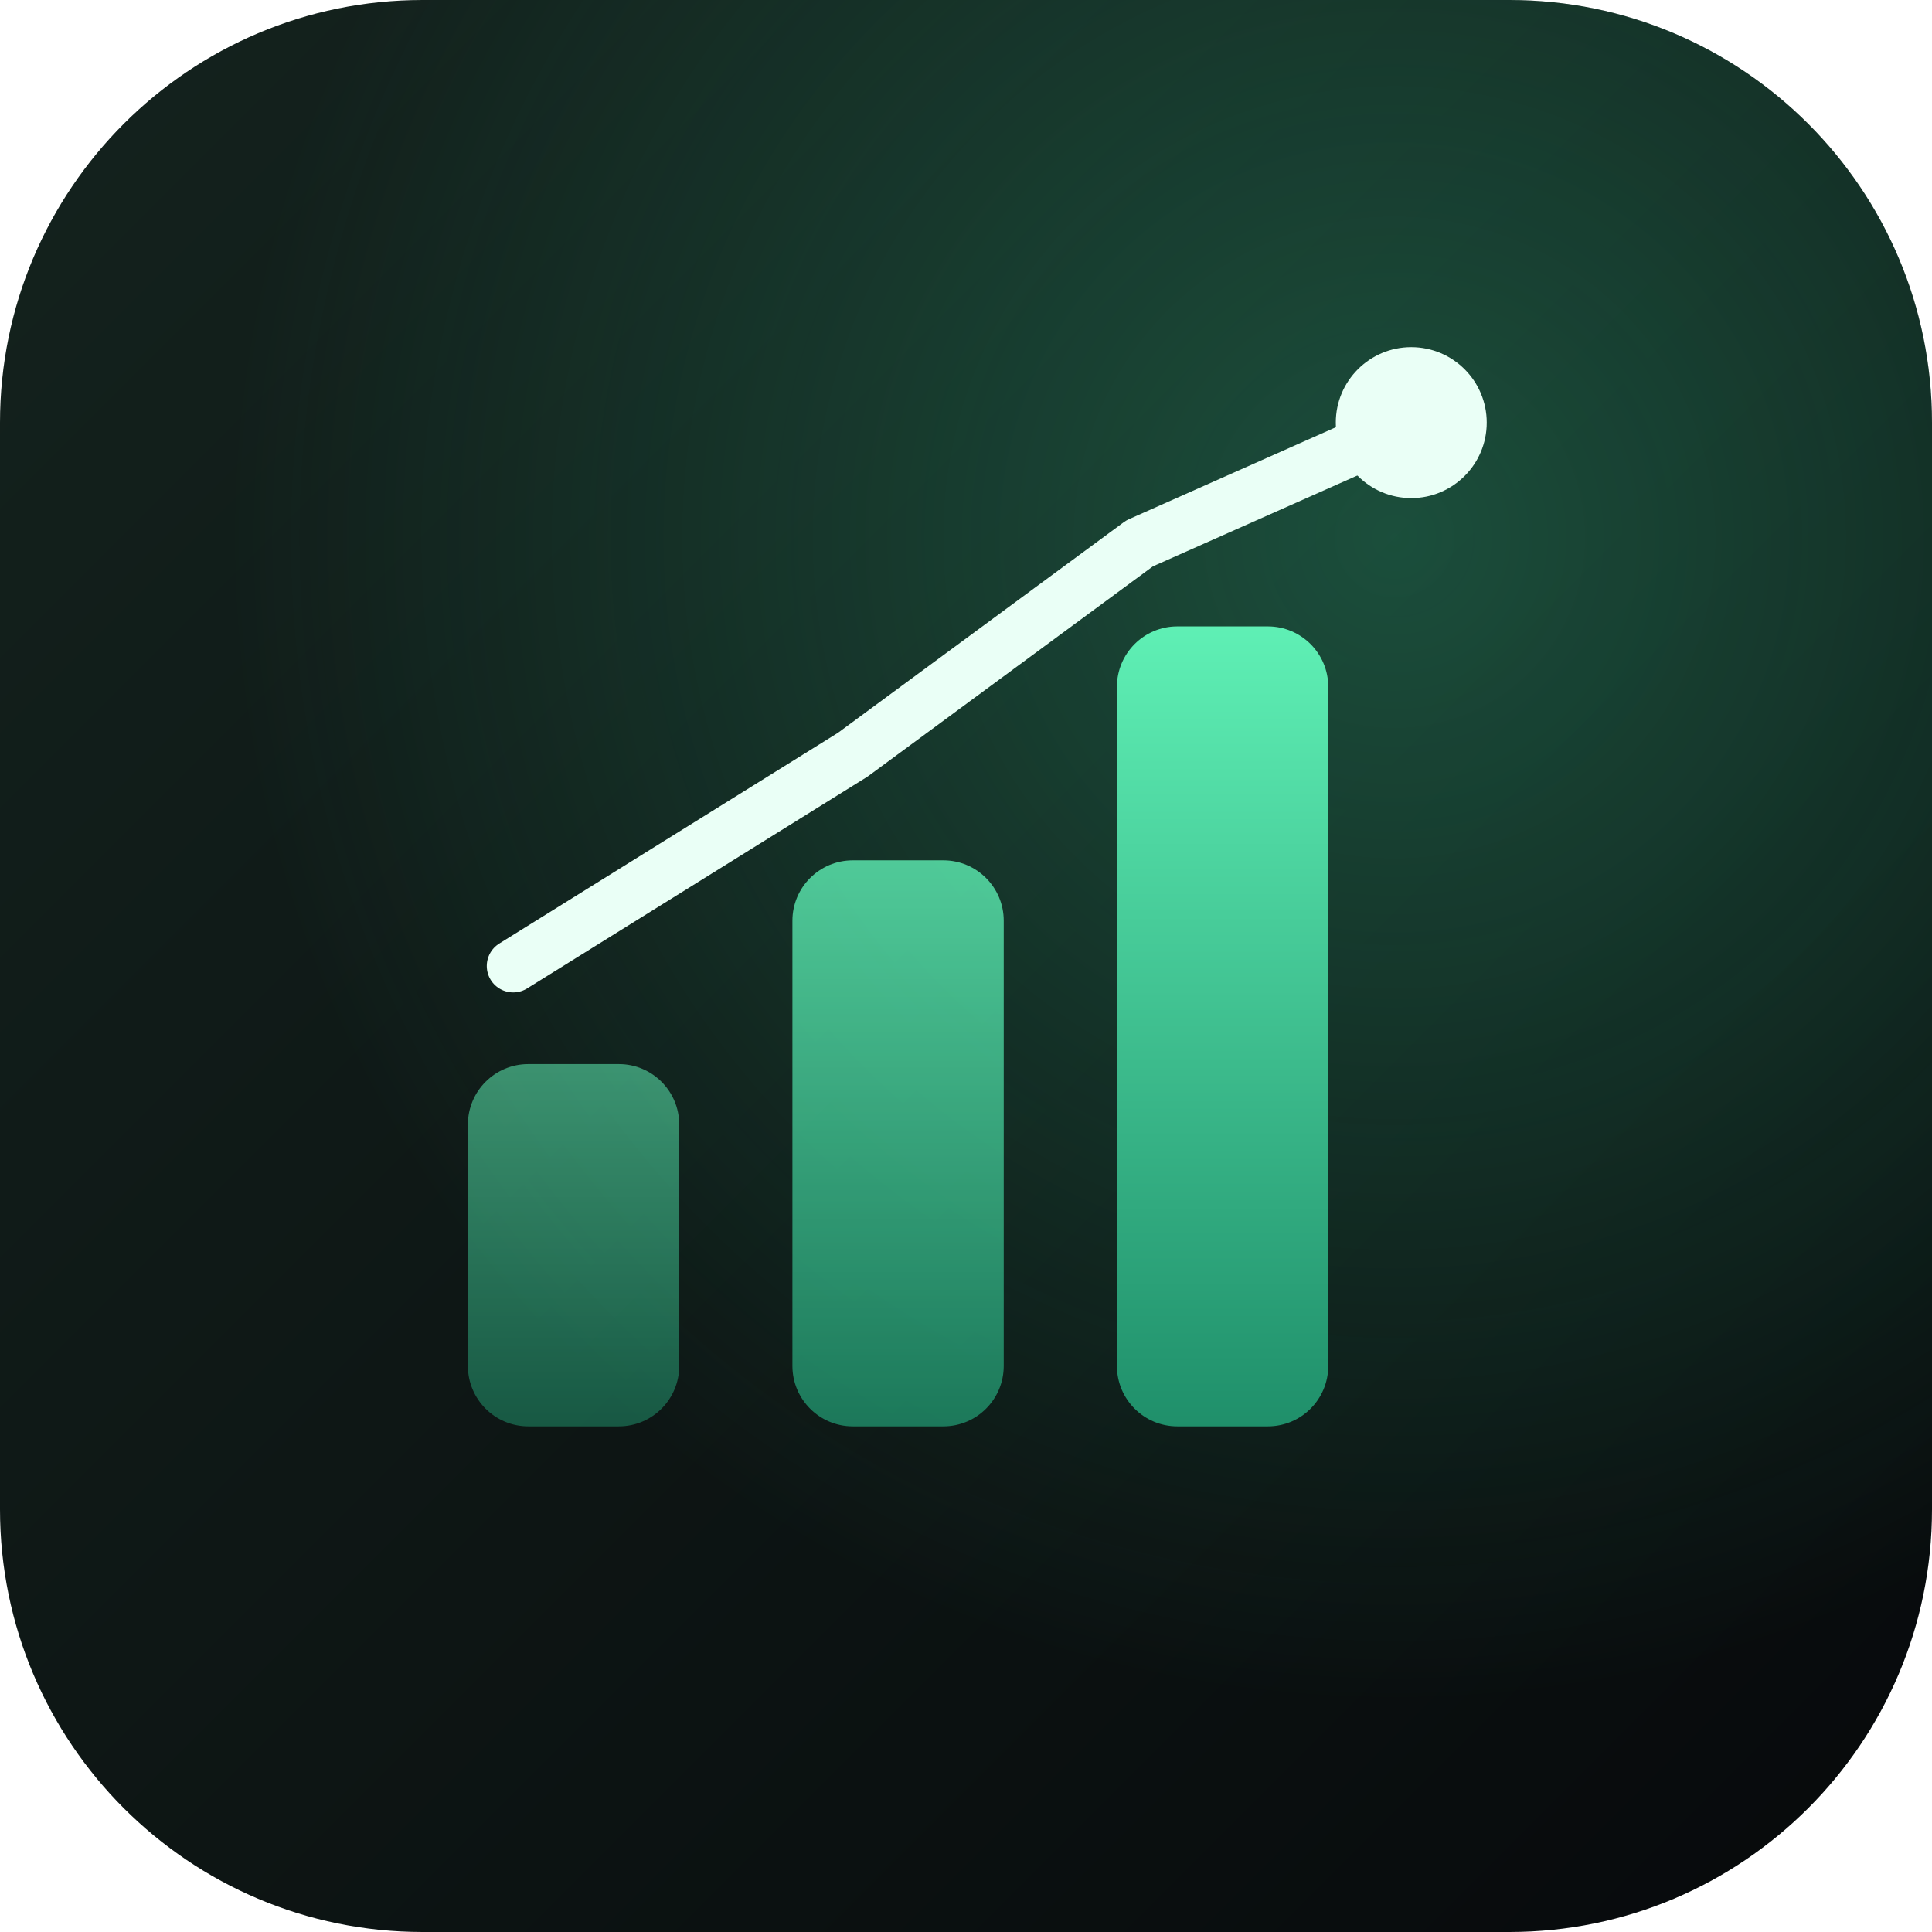
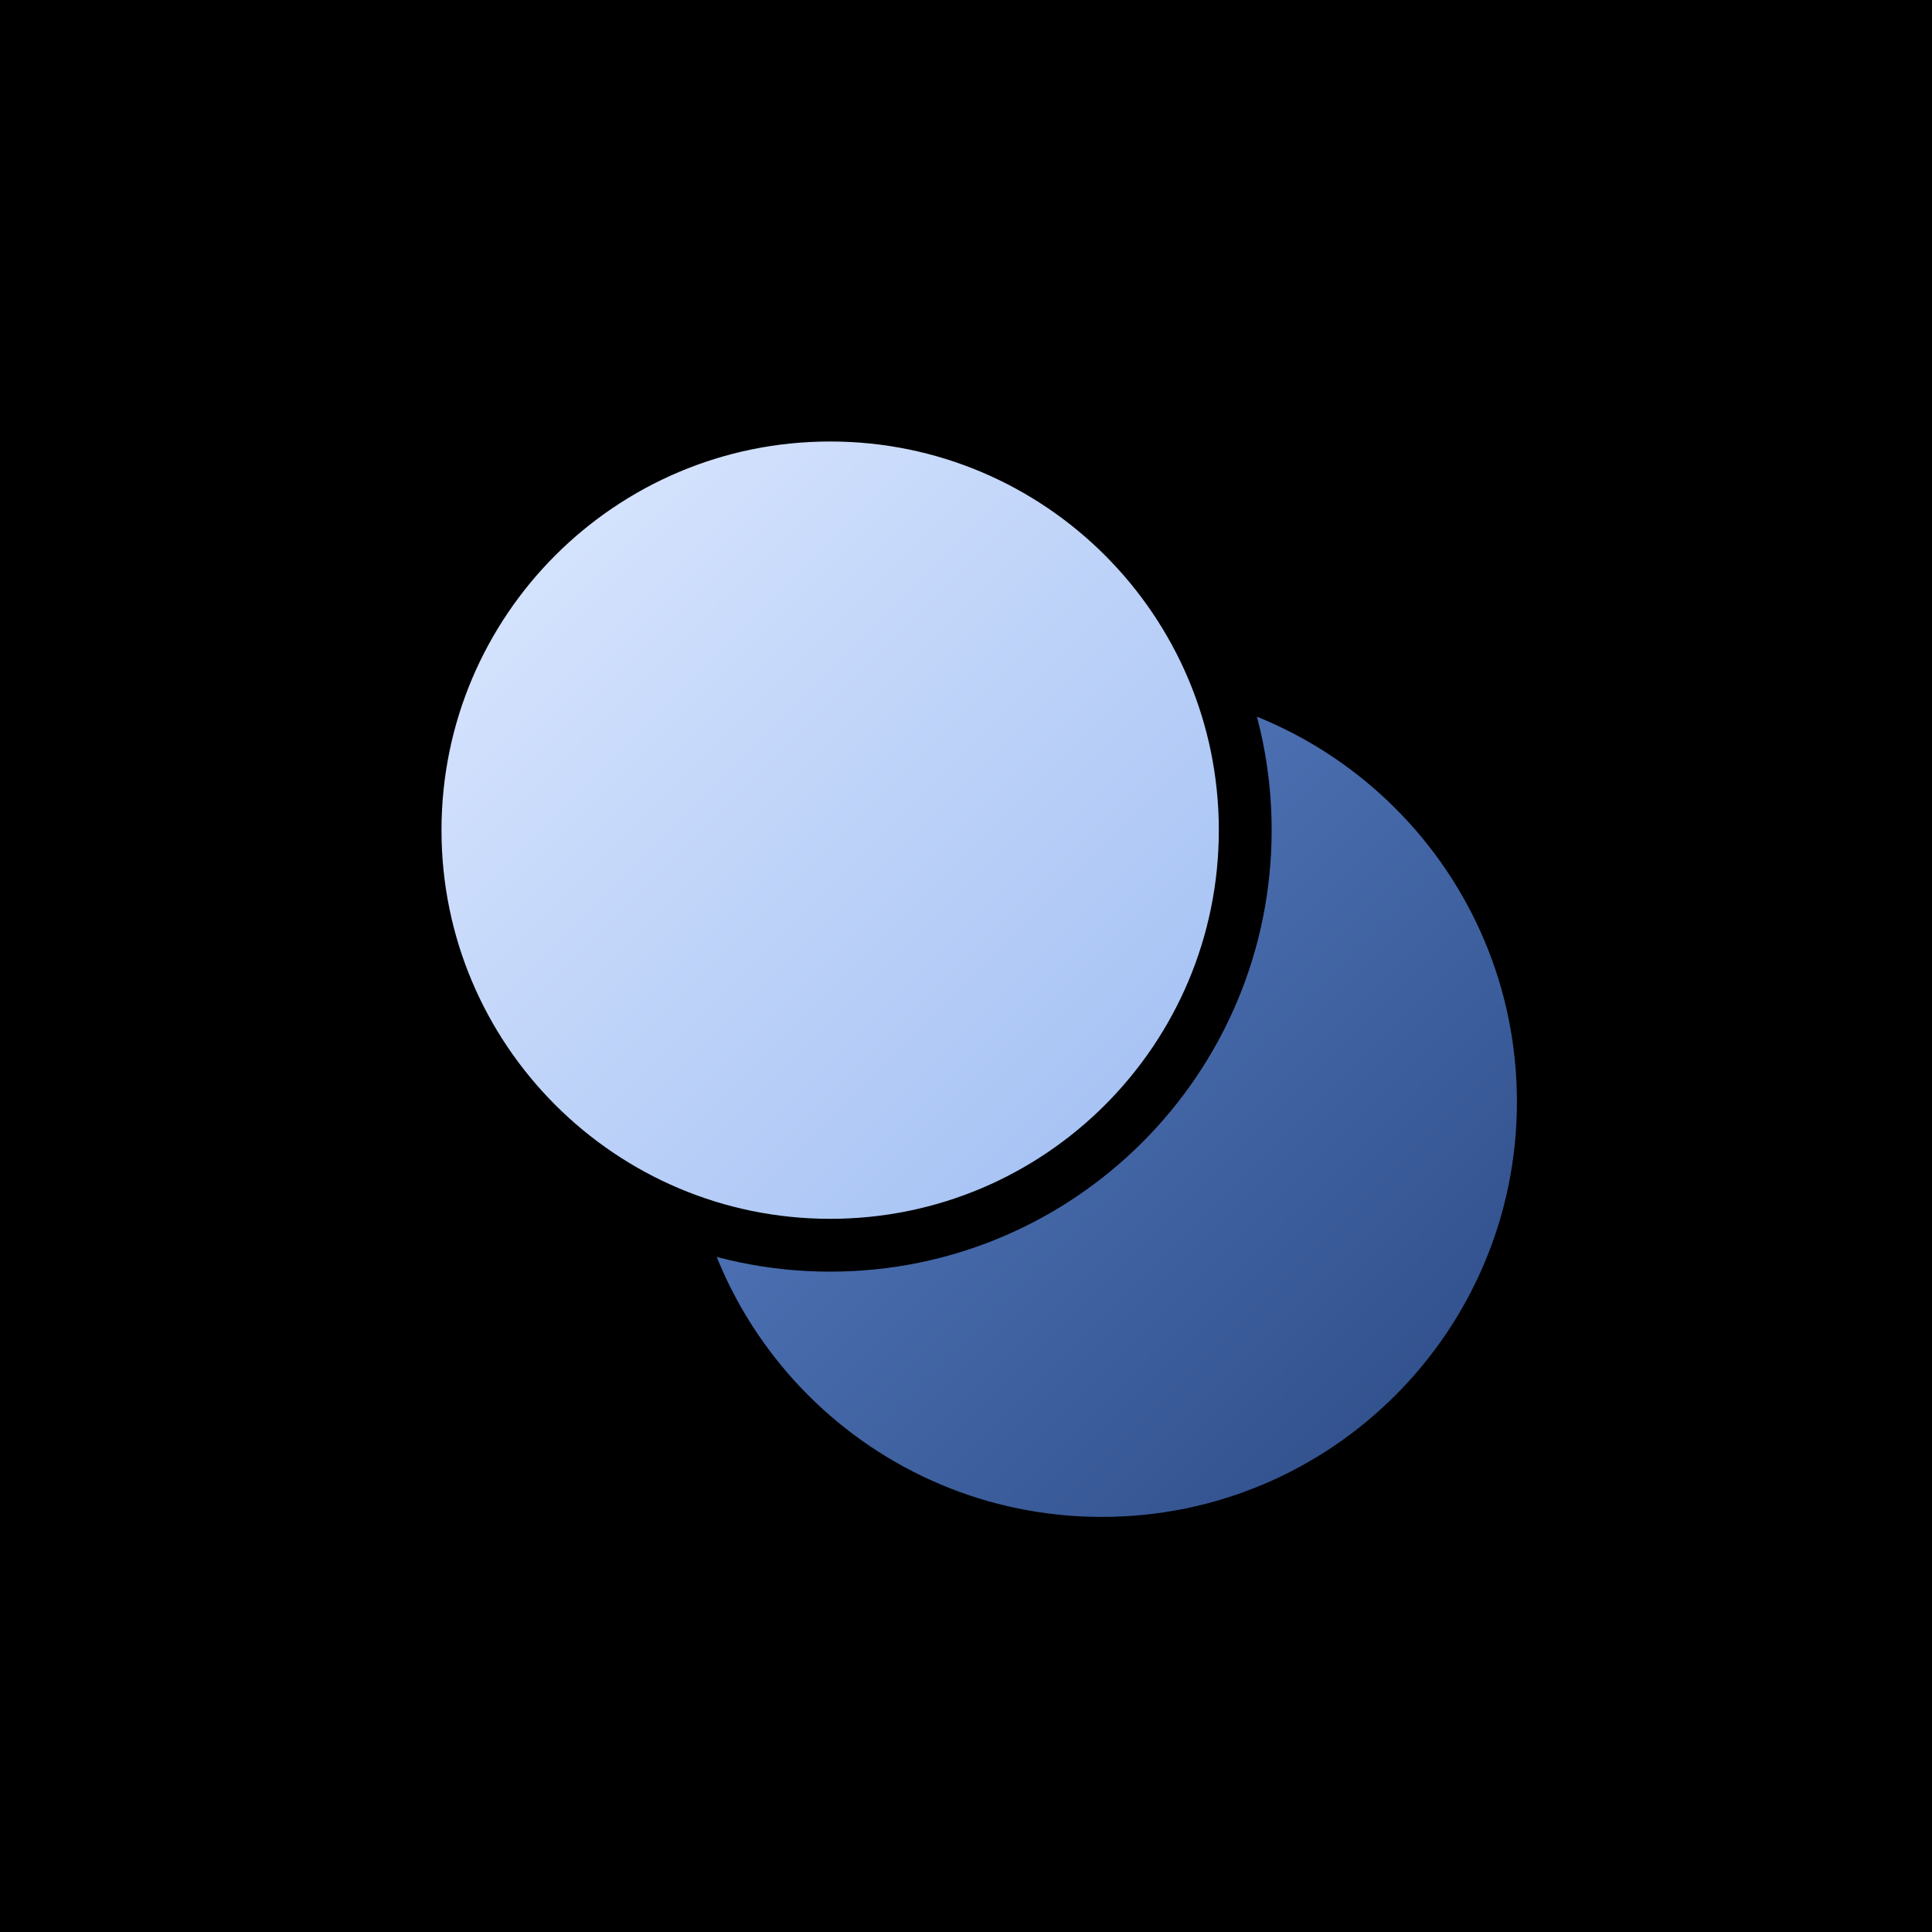
<svg xmlns="http://www.w3.org/2000/svg" viewBox="0 0 512 512">
  <defs>
-     <linearGradient id="bg" x1="0" y1="0" x2="1" y2="1">
-       <stop offset="0" stop-color="#14231e" />
-       <stop offset="1" stop-color="#07090b" />
+     <linearGradient id="top" x1="0" y1="0" x2="1" y2="1">
+       <stop offset="0" stop-color="#dfeaff" />
+       <stop offset="1" stop-color="#9dbcf2" />
    </linearGradient>
-     <linearGradient id="bar" x1="0" y1="1" x2="0" y2="0">
-       <stop offset="0" stop-color="#1f8f6a" />
-       <stop offset="1" stop-color="#5ff0b5" />
+     <linearGradient id="bot" x1="0" y1="0" x2="1" y2="1">
+       <stop offset="0" stop-color="#5c84c9" />
+       <stop offset="1" stop-color="#2c4a85" />
    </linearGradient>
-     <radialGradient id="glow" cx="0.72" cy="0.28" r="0.6">
-       <stop offset="0" stop-color="#3ee0a0" stop-opacity="0.28" />
-       <stop offset="1" stop-color="#3ee0a0" stop-opacity="0" />
-     </radialGradient>
  </defs>
-   <rect width="512" height="512" rx="112" fill="url(#bg)" />
-   <rect width="512" height="512" rx="112" fill="url(#glow)" />
-   <g transform="translate(256 262)">
-     <rect x="-132" y="20" width="56" height="96" rx="16" fill="url(#bar)" opacity="0.55" />
-     <rect x="-46" y="-34" width="56" height="150" rx="16" fill="url(#bar)" opacity="0.8" />
-     <rect x="40" y="-96" width="56" height="212" rx="16" fill="url(#bar)" />
-     <path d="M-120 -6 L-30 -62 L46 -118 L118 -150" fill="none" stroke="#eafff6" stroke-width="14" stroke-linecap="round" stroke-linejoin="round" />
-     <circle cx="118" cy="-150" r="20" fill="#eafff6" />
-   </g>
+   <rect width="512" height="512" fill="#000" />
+   <circle cx="292" cy="292" r="110" fill="url(#bot)" />
+   <circle cx="220" cy="220" r="110" fill="url(#top)" stroke="#000" stroke-width="14" />
</svg>
